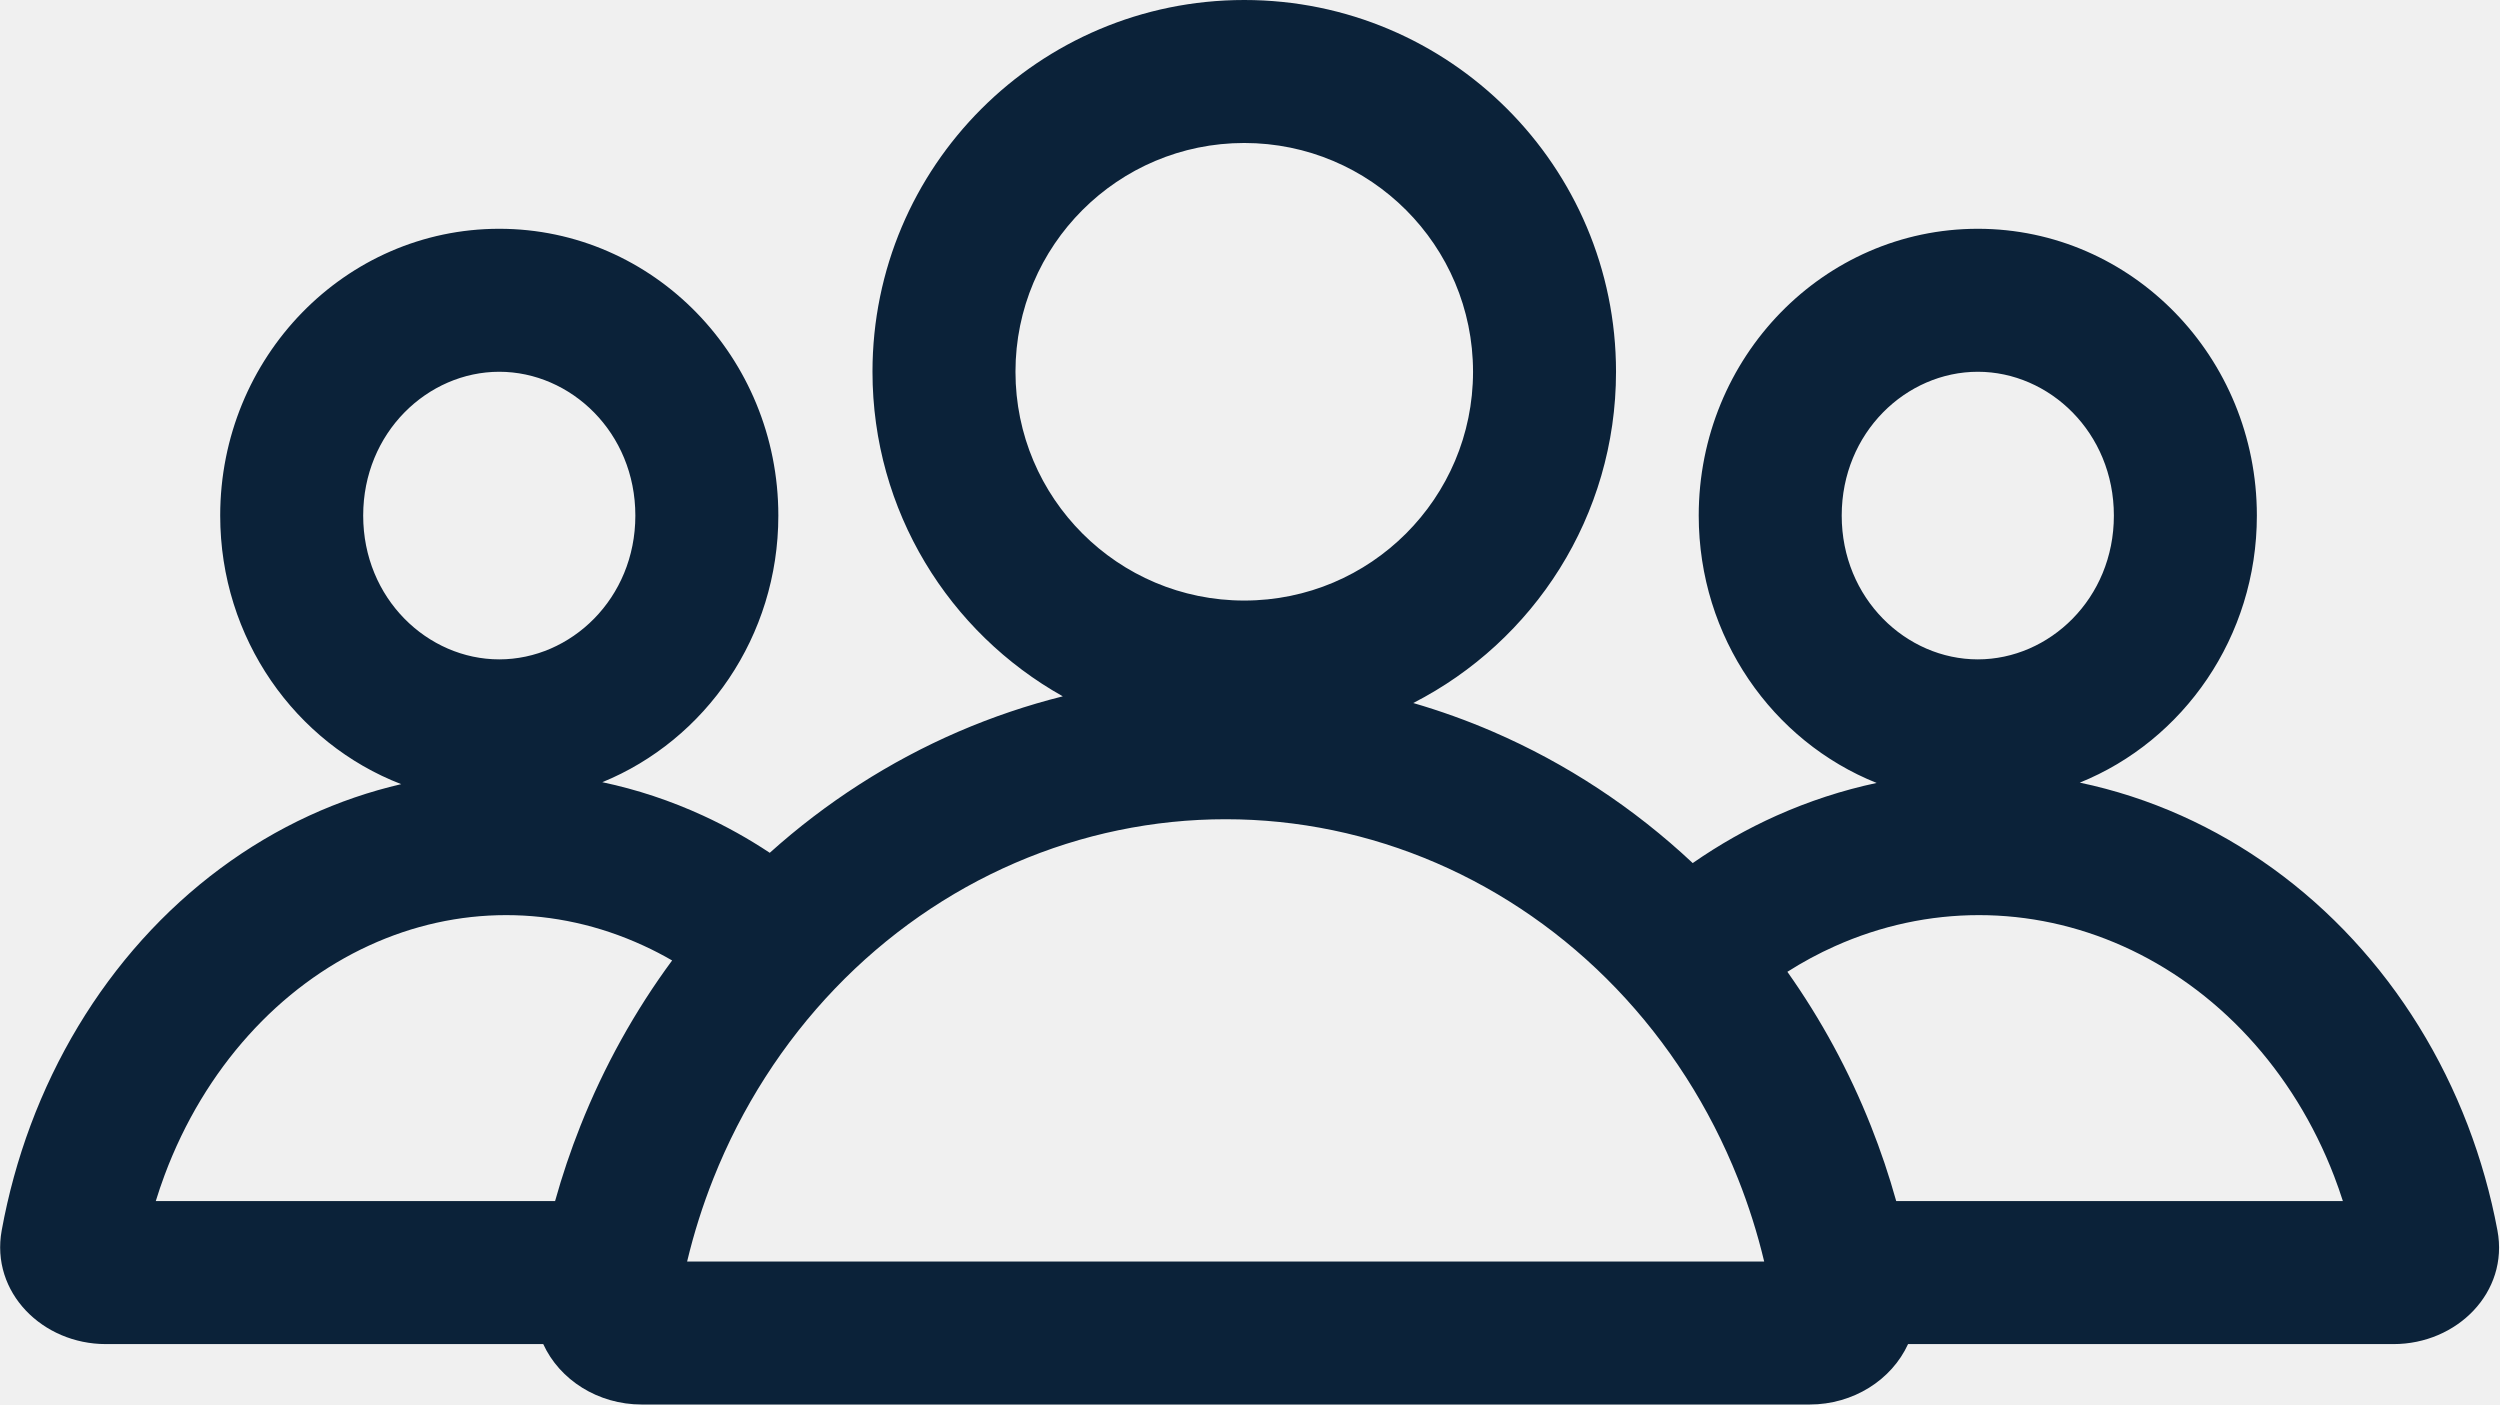
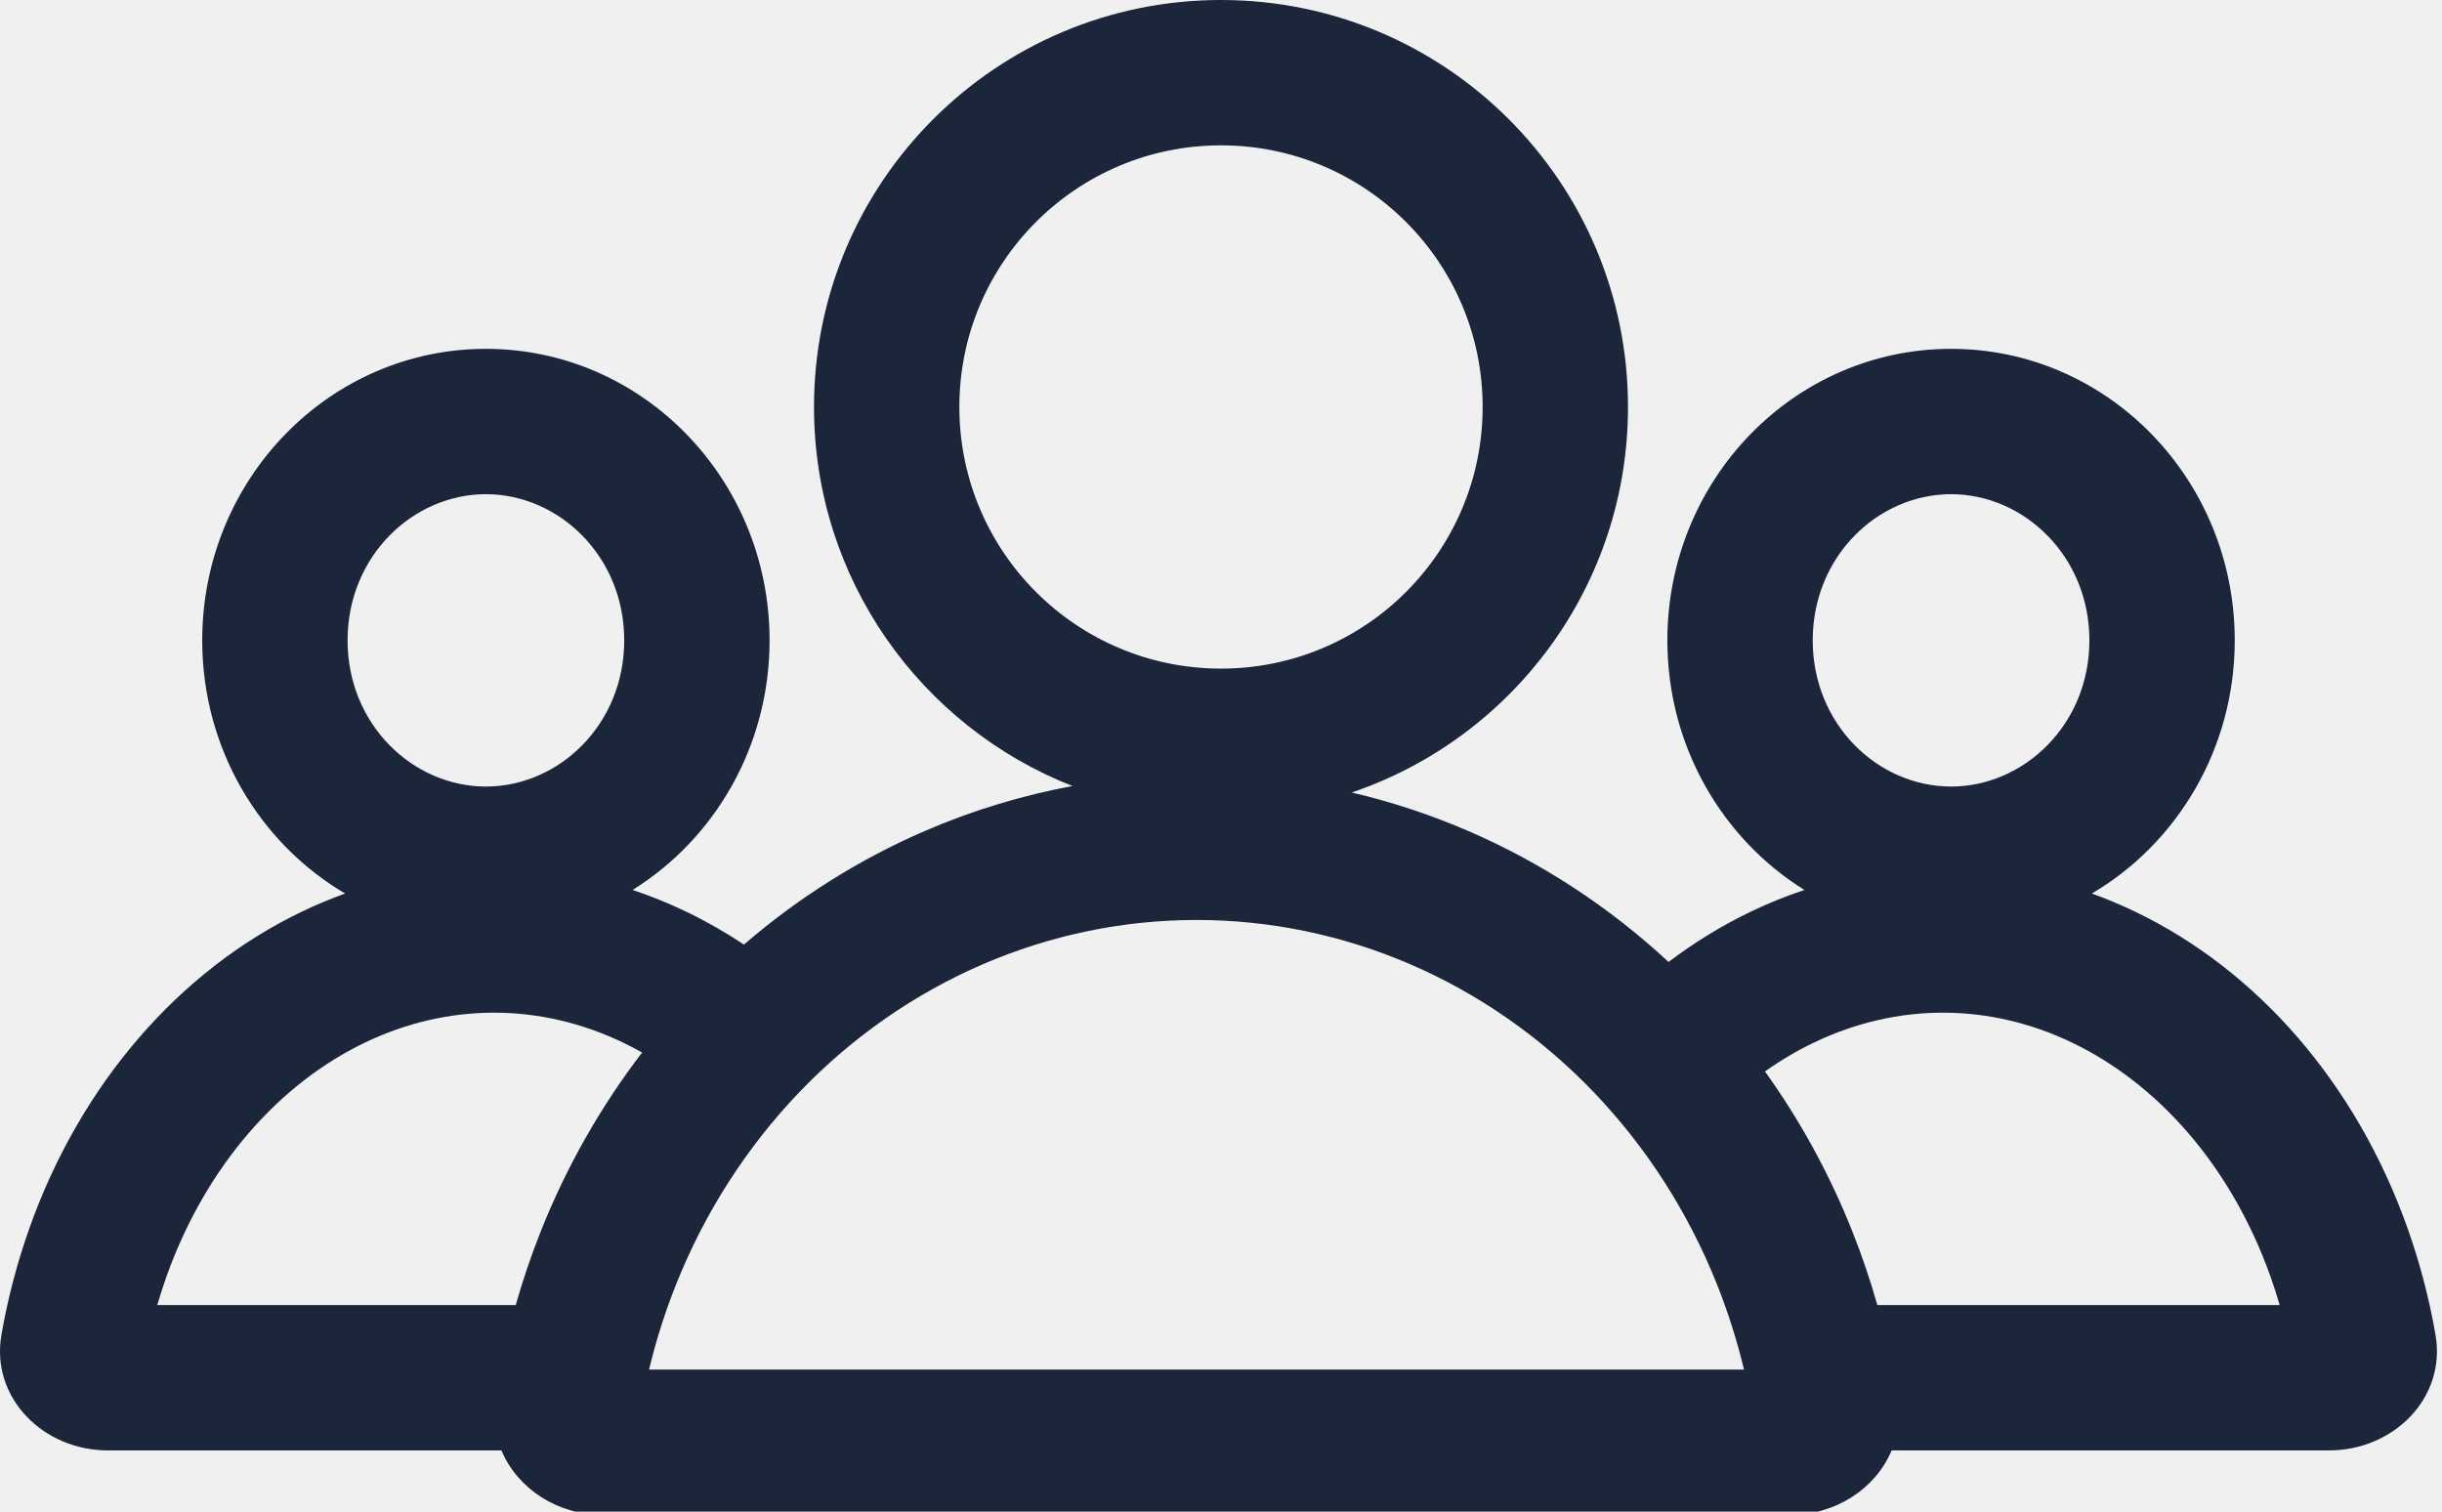
- <svg xmlns="http://www.w3.org/2000/svg" fill="none" viewBox="8.3 28 87.42 49.13">
-   <path fill-rule="evenodd" clip-rule="evenodd" d="M59.809 41C59.809 45.418 56.227 49 51.809 49C47.391 49 43.809 45.418 43.809 41C43.809 36.582 47.391 33 51.809 33C56.227 33 59.809 36.582 59.809 41ZM57.718 52.583C61.928 50.431 64.809 46.052 64.809 41C64.809 33.82 58.989 28 51.809 28C44.63 28 38.809 33.82 38.809 41C38.809 45.875 41.493 50.124 45.464 52.349C44.221 52.66 43 53.073 41.813 53.585C39.409 54.624 37.183 56.055 35.217 57.821C34.472 57.327 33.694 56.893 32.888 56.522C31.749 55.998 30.567 55.606 29.361 55.352C32.967 53.879 35.517 50.26 35.517 46.029C35.517 40.49 31.148 36 25.758 36C20.369 36 16 40.49 16 46.029C16 50.327 18.631 53.994 22.329 55.42C21.23 55.675 20.153 56.043 19.112 56.522C16.928 57.528 14.944 59.001 13.272 60.858C11.601 62.715 10.275 64.92 9.37 67.346C8.927 68.535 8.589 69.766 8.36 71.022C7.963 73.195 9.791 75 12 75H26H27.296C27.869 76.253 29.211 77.113 30.738 77.113H51.159H71.579C73.106 77.113 74.448 76.253 75.021 75H77.5H92C94.209 75 96.038 73.194 95.63 71.023C95.395 69.767 95.047 68.536 94.592 67.346C93.662 64.92 92.299 62.715 90.581 60.858C88.864 59.001 86.824 57.528 84.58 56.522C83.431 56.008 82.24 55.621 81.026 55.367C84.651 53.903 87.218 50.274 87.218 46.029C87.218 40.49 82.849 36 77.46 36C72.07 36 67.701 40.49 67.701 46.029C67.701 50.285 70.281 53.922 73.922 55.378C72.725 55.633 71.552 56.016 70.42 56.522C69.397 56.98 68.417 57.536 67.491 58.18C65.431 56.248 63.069 54.693 60.504 53.585C59.593 53.192 58.663 52.858 57.718 52.583ZM70.801 61.982C71.977 63.643 72.959 65.451 73.72 67.368C74.062 68.229 74.358 69.108 74.607 70H77.5H90.226C90.133 69.709 90.032 69.42 89.923 69.135C89.214 67.286 88.185 65.63 86.911 64.253C85.638 62.877 84.147 61.807 82.536 61.086C80.926 60.365 79.216 60 77.5 60C75.784 60 74.074 60.365 72.464 61.086C71.893 61.341 71.337 61.641 70.801 61.982ZM30.798 61.065C31.139 61.221 31.474 61.395 31.803 61.585C30.498 63.354 29.42 65.297 28.597 67.368C28.255 68.229 27.959 69.108 27.71 70H26H13.747C13.841 69.694 13.944 69.391 14.055 69.093C14.748 67.233 15.753 65.576 16.989 64.203C18.223 62.831 19.66 61.774 21.202 61.065C22.742 60.356 24.37 60 26 60C27.63 60 29.258 60.356 30.798 61.065ZM69.073 69.213C69.448 70.156 69.754 71.125 69.99 72.113H51.159H32.327C32.563 71.125 32.87 70.156 33.244 69.213C34.236 66.715 35.686 64.458 37.5 62.566C39.313 60.675 41.455 59.187 43.796 58.175C46.137 57.164 48.638 56.647 51.159 56.647C53.679 56.647 56.18 57.164 58.521 58.175C60.862 59.187 63.004 60.675 64.817 62.566C66.631 64.458 68.081 66.715 69.073 69.213ZM25.758 51.057C28.259 51.057 30.517 48.935 30.517 46.029C30.517 43.122 28.259 41 25.758 41C23.258 41 21 43.122 21 46.029C21 48.935 23.258 51.057 25.758 51.057ZM72.701 46.029C72.701 48.935 74.96 51.057 77.46 51.057C79.96 51.057 82.218 48.935 82.218 46.029C82.218 43.122 79.96 41 77.46 41C74.96 41 72.701 43.122 72.701 46.029Z" fill="#0B2239" />
+ <svg xmlns="http://www.w3.org/2000/svg" width="84" height="52" viewBox="0 0 84 52" fill="none">
+   <g clip-path="url(#clip0_302_30)">
+     <path fill-rule="evenodd" clip-rule="evenodd" d="M51 14C51 18.971 46.971 23 42 23C37.029 23 33 18.971 33 14C33 9.029 37.029 5 42 5C46.971 5 51 9.029 51 14ZM46.496 27.262C52.023 25.39 56 20.159 56 14C56 6.268 49.732 0 42 0C34.268 0 28 6.268 28 14C28 19.929 31.686 24.997 36.891 27.039C35.154 27.36 33.451 27.878 31.813 28.585C29.56 29.559 27.463 30.877 25.59 32.493C24.952 32.069 24.29 31.691 23.608 31.363C23.003 31.073 22.386 30.823 21.76 30.614C24.584 28.857 26.472 25.669 26.472 22.029C26.472 16.49 22.103 12 16.714 12C11.325 12 6.956 16.49 6.956 22.029C6.956 25.756 8.934 29.008 11.871 30.737C11.366 30.919 10.868 31.128 10.378 31.363C8.28 32.371 6.375 33.849 4.77 35.711C3.164 37.574 1.891 39.785 1.022 42.218C0.596 43.414 0.27 44.651 0.05 45.913C-0.33 48.09 1.497 49.894 3.706 49.894H16.993H17.249C17.794 51.204 19.169 52.113 20.738 52.113H41.159H61.579C63.149 52.113 64.523 51.204 65.068 49.894H66.834H80.12C82.329 49.894 84.156 48.09 83.776 45.913C83.556 44.651 83.231 43.414 82.804 42.218C81.936 39.785 80.662 37.574 79.057 35.711C77.452 33.849 75.546 32.371 73.449 31.363C72.959 31.128 72.46 30.919 71.956 30.737C74.892 29.008 76.871 25.756 76.871 22.029C76.871 16.49 72.502 12 67.113 12C61.723 12 57.354 16.49 57.354 22.029C57.354 25.669 59.242 28.857 62.067 30.614C61.44 30.823 60.823 31.073 60.219 31.363C59.231 31.838 58.286 32.417 57.395 33.091C55.358 31.2 53.029 29.676 50.504 28.585C49.204 28.024 47.863 27.582 46.496 27.262ZM60.712 36.858C61.928 38.553 62.94 40.403 63.72 42.368C64.049 43.195 64.334 44.038 64.577 44.894H66.834H78.416C78.319 44.558 78.212 44.226 78.095 43.899C77.423 42.016 76.453 40.348 75.27 38.975C74.088 37.604 72.725 36.563 71.283 35.87C69.844 35.178 68.335 34.836 66.834 34.836C65.333 34.836 63.823 35.178 62.384 35.87C61.812 36.145 61.253 36.474 60.712 36.858ZM21.442 35.87C21.659 35.974 21.875 36.086 22.088 36.206C20.655 38.075 19.479 40.148 18.597 42.368C18.269 43.195 17.983 44.038 17.74 44.894H16.993H5.41C5.507 44.558 5.615 44.226 5.731 43.899C6.404 42.016 7.374 40.348 8.557 38.975C9.739 37.604 11.101 36.563 12.543 35.87C13.982 35.178 15.492 34.836 16.993 34.836C18.494 34.836 20.003 35.178 21.442 35.87ZM59.073 44.213C59.447 45.156 59.754 46.125 59.99 47.113H41.159H22.327C22.563 46.125 22.87 45.156 23.244 44.213C24.236 41.715 25.686 39.458 27.5 37.566C29.313 35.675 31.455 34.187 33.796 33.175C36.137 32.164 38.638 31.647 41.159 31.647C43.679 31.647 46.18 32.164 48.521 33.175C50.862 34.187 53.004 35.675 54.817 37.566C56.631 39.458 58.081 41.715 59.073 44.213ZM16.714 27.057C19.214 27.057 21.472 24.936 21.472 22.029C21.472 19.122 19.214 17 16.714 17C14.214 17 11.956 19.122 11.956 22.029C11.956 24.936 14.214 27.057 16.714 27.057ZM62.354 22.029C62.354 24.936 64.612 27.057 67.113 27.057C69.613 27.057 71.871 24.936 71.871 22.029C71.871 19.122 69.613 17 67.113 17C64.612 17 62.354 19.122 62.354 22.029Z" fill="#1B263B" />
+   </g>
+   <defs>
+     <clipPath id="clip0_302_30">
+       <rect width="84" height="52" fill="white" />
+     </clipPath>
+   </defs>
</svg>
